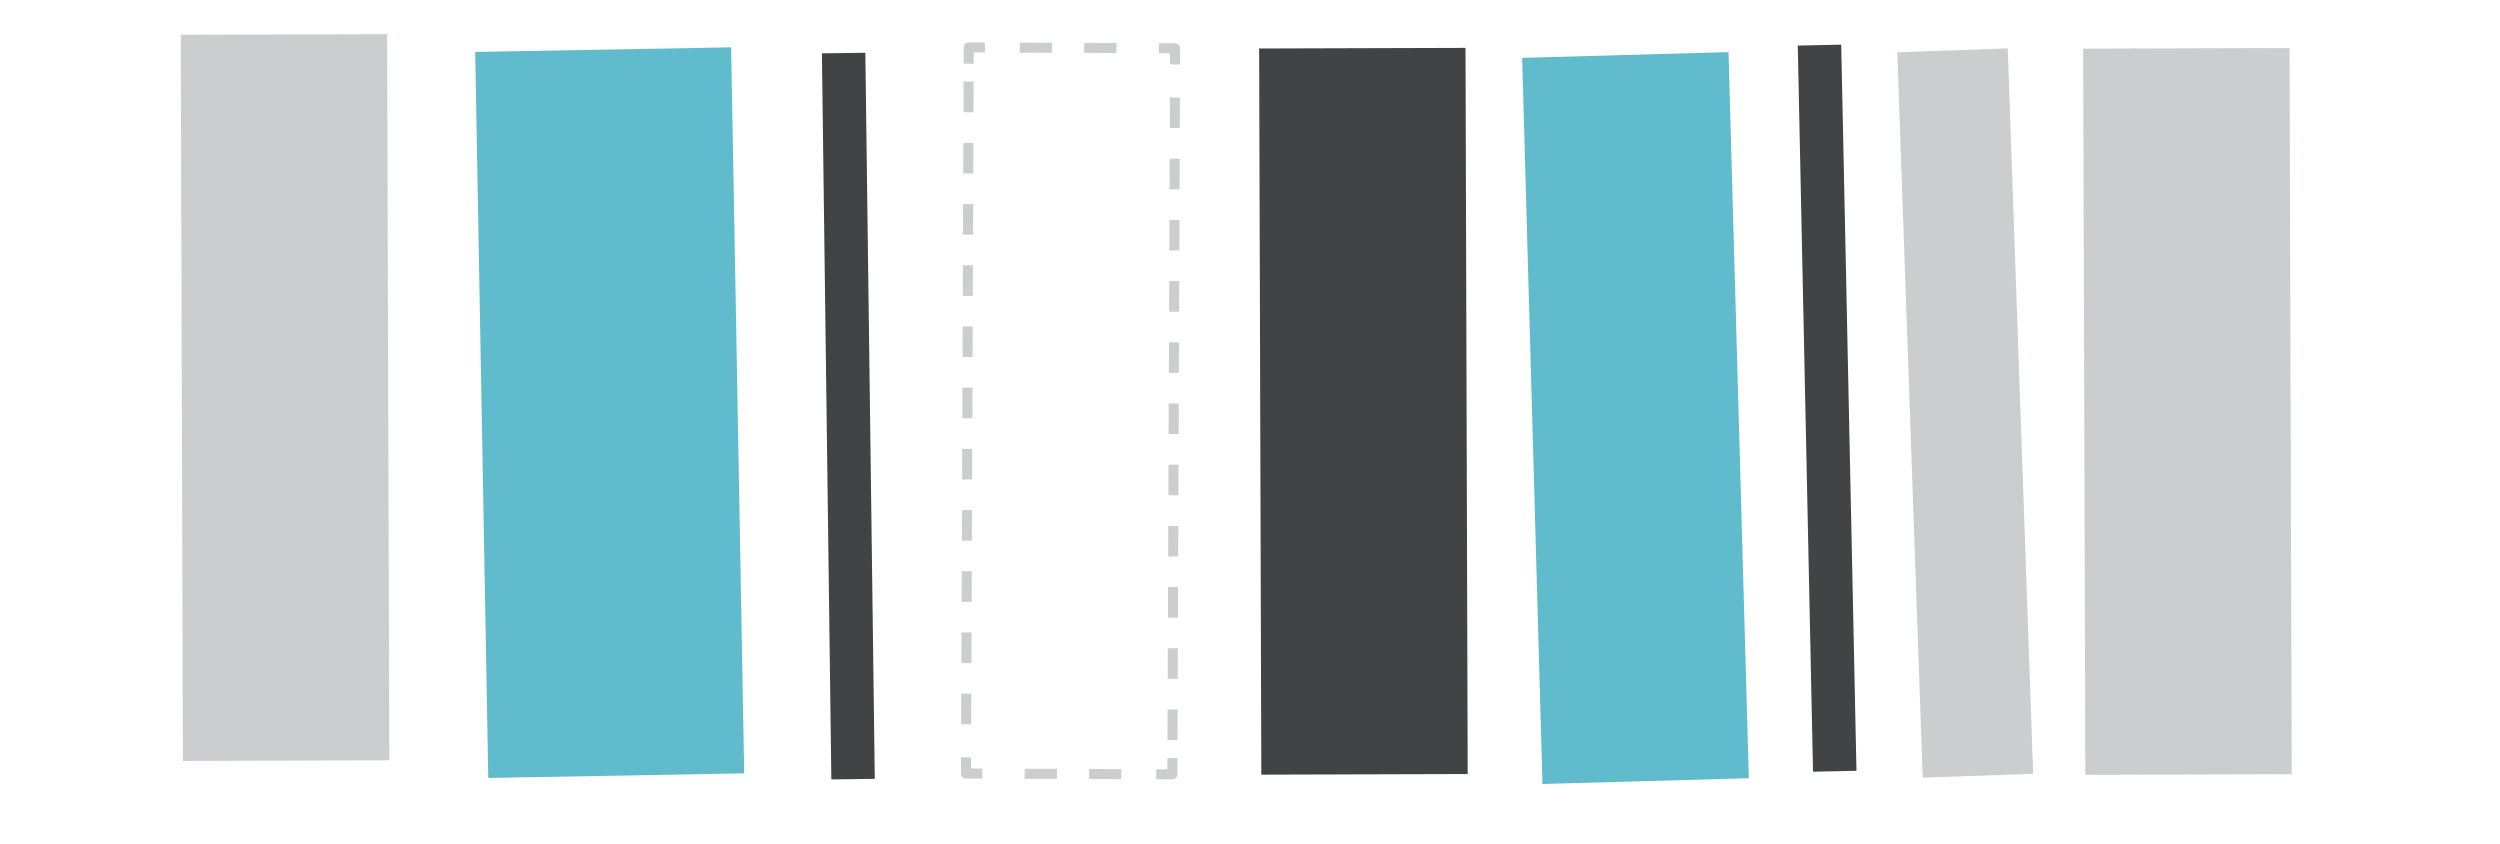
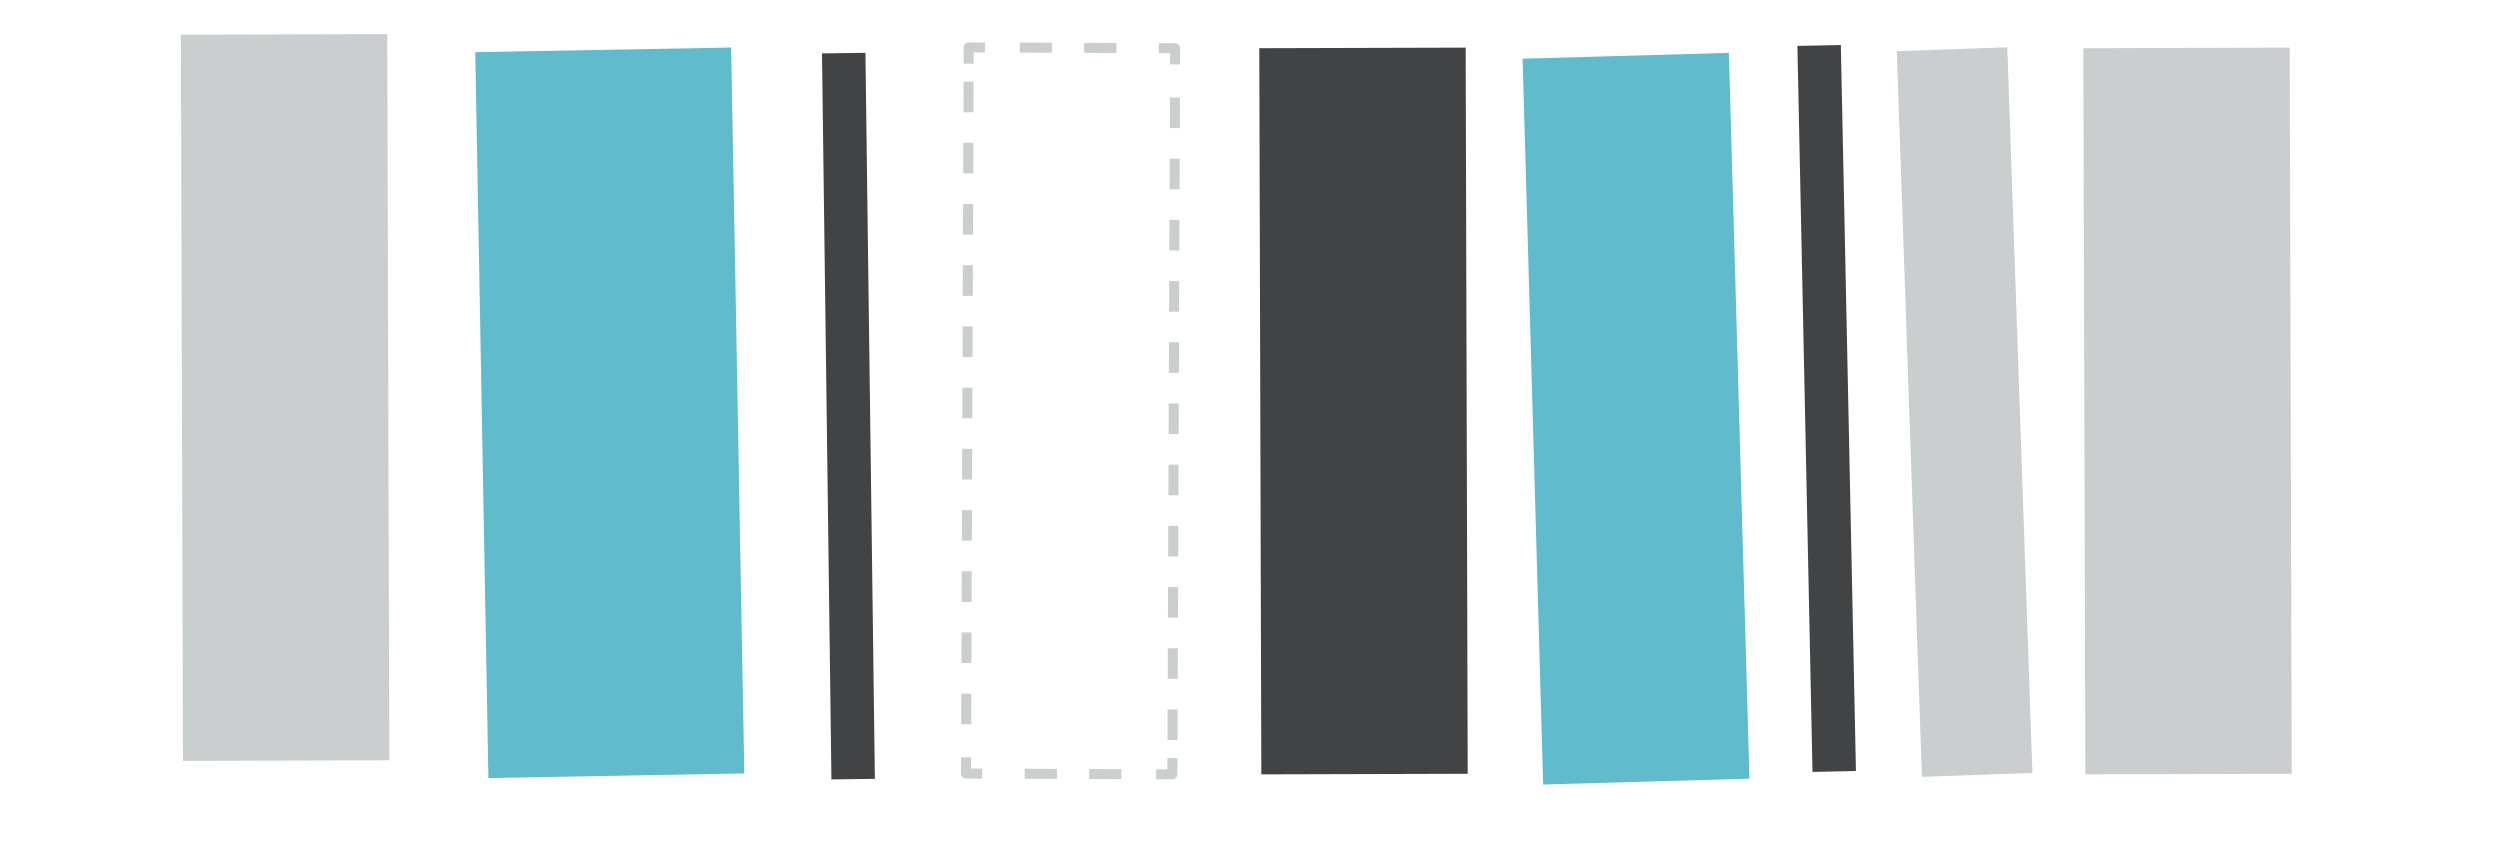
<svg xmlns="http://www.w3.org/2000/svg" width="997.13" height="336.287" viewBox="0 0 997.13 336.287">
  <g stroke="#C4C9CA" stroke-width="4" stroke-linejoin="round" fill="none" opacity=".9" enable-background="new">
-     <polyline points="386.351,25.394 386.374,18.917 392.851,18.942" />
-     <line stroke-dasharray="12.851,12.851" x1="406.723" y1="18.994" x2="455.272" y2="19.175" />
-     <polyline points="462.209,19.202 468.685,19.226 468.66,25.702" />
-     <line stroke-dasharray="12.205,12.205" x1="468.612" y1="38.877" x2="467.648" y2="295.772" />
-     <polyline points="467.623,302.359 467.598,308.835 461.122,308.811" />
-     <line stroke-dasharray="12.851,12.851" x1="447.25" y1="308.759" x2="398.7" y2="308.577" />
-     <polyline points="391.765,308.551 385.289,308.527 385.312,302.05" />
-     <line stroke-dasharray="12.205,12.205" x1="385.362" y1="288.876" x2="386.326" y2="31.98" />
+     <path d="M386.351 25.394l.023-6.477 6.477.025" />
+     <path stroke-dasharray="12.851,12.851" d="M406.723 18.994l48.549.181" />
+     <path d="M462.209 19.202l6.476.024-.025 6.476" />
+     <path stroke-dasharray="12.205,12.205" d="M468.612 38.877l-.964 256.895" />
+     <path d="M467.623 302.359l-.025 6.476-6.476-.024" />
+     <path stroke-dasharray="12.851,12.851" d="M447.25 308.759l-48.55-.182" />
+     <path d="M391.765 308.551l-6.476-.024.023-6.477" />
+     <path stroke-dasharray="12.205,12.205" d="M385.362 288.876l.964-256.896" />
  </g>
-   <rect x="329.73" y="21.172" transform="matrix(-1 .013 -.013 -1 678.917 327.532)" opacity=".9" fill="#2D2F30" enable-background="new" width="17.329" height="289.602" />
-   <rect x="719.894" y="18.104" transform="matrix(1 -.021 .021 1 -3.231 15.189)" opacity=".9" fill="#2D2F30" enable-background="new" width="17.329" height="289.624" />
-   <rect x="502.677" y="19.113" transform="matrix(-1 .003 -.003 -1 1088.127 326.331)" opacity=".9" fill="#2D2F30" enable-background="new" width="82.315" height="289.629" />
-   <rect x="831.344" y="19.106" transform="matrix(-1 .003 -.003 -1 1745.459 325.398)" opacity=".9" fill="#C4C9CA" enable-background="new" width="82.315" height="289.629" />
-   <rect x="72.552" y="13.724" transform="matrix(-1 .003 -.003 -1 227.863 316.758)" opacity=".9" fill="#C4C9CA" enable-background="new" width="82.315" height="289.629" />
-   <rect x="761.538" y="19.552" transform="matrix(-.999 .035 -.035 -.999 1572.389 301.503)" opacity=".9" fill="#C4C9CA" enable-background="new" width="44.095" height="289.61" />
-   <rect x="611.374" y="22.189" transform="matrix(-1 .028 -.028 -1 1309.525 315.462)" opacity=".9" fill="#4FB5C6" enable-background="new" width="82.313" height="289.618" />
-   <rect x="192.16" y="19.846" transform="matrix(-1 .018 -.018 -1 489.348 324.841)" opacity=".9" fill="#4FB5C6" enable-background="new" width="102.089" height="289.579" />
+   <path opacity=".9" fill="#2D2F30" enable-background="new" d="M348.945 310.648l-17.327.225-3.765-289.573 17.327-.225zM716.896 18.316l17.326-.36 6.024 289.566-17.326.36zM585.396 308.625l-82.315.23-.811-289.629 82.315-.23z" />
+   <path opacity=".9" fill="#C4C9CA" enable-background="new" d="M914.062 308.619l-82.315.23-.811-289.629 82.315-.23zM155.273 303.238l-82.315.23-.811-289.629 82.315-.23zM810.632 308.312l-44.069 1.526-10.021-289.436 44.069-1.526z" />
+   <path opacity=".9" fill="#4FB5C6" enable-background="new" d="M697.768 310.584l-82.28 2.329-8.196-289.502 82.28-2.329zM296.867 308.478l-102.069 1.848-5.241-289.521 102.069-1.848z" />
</svg>
